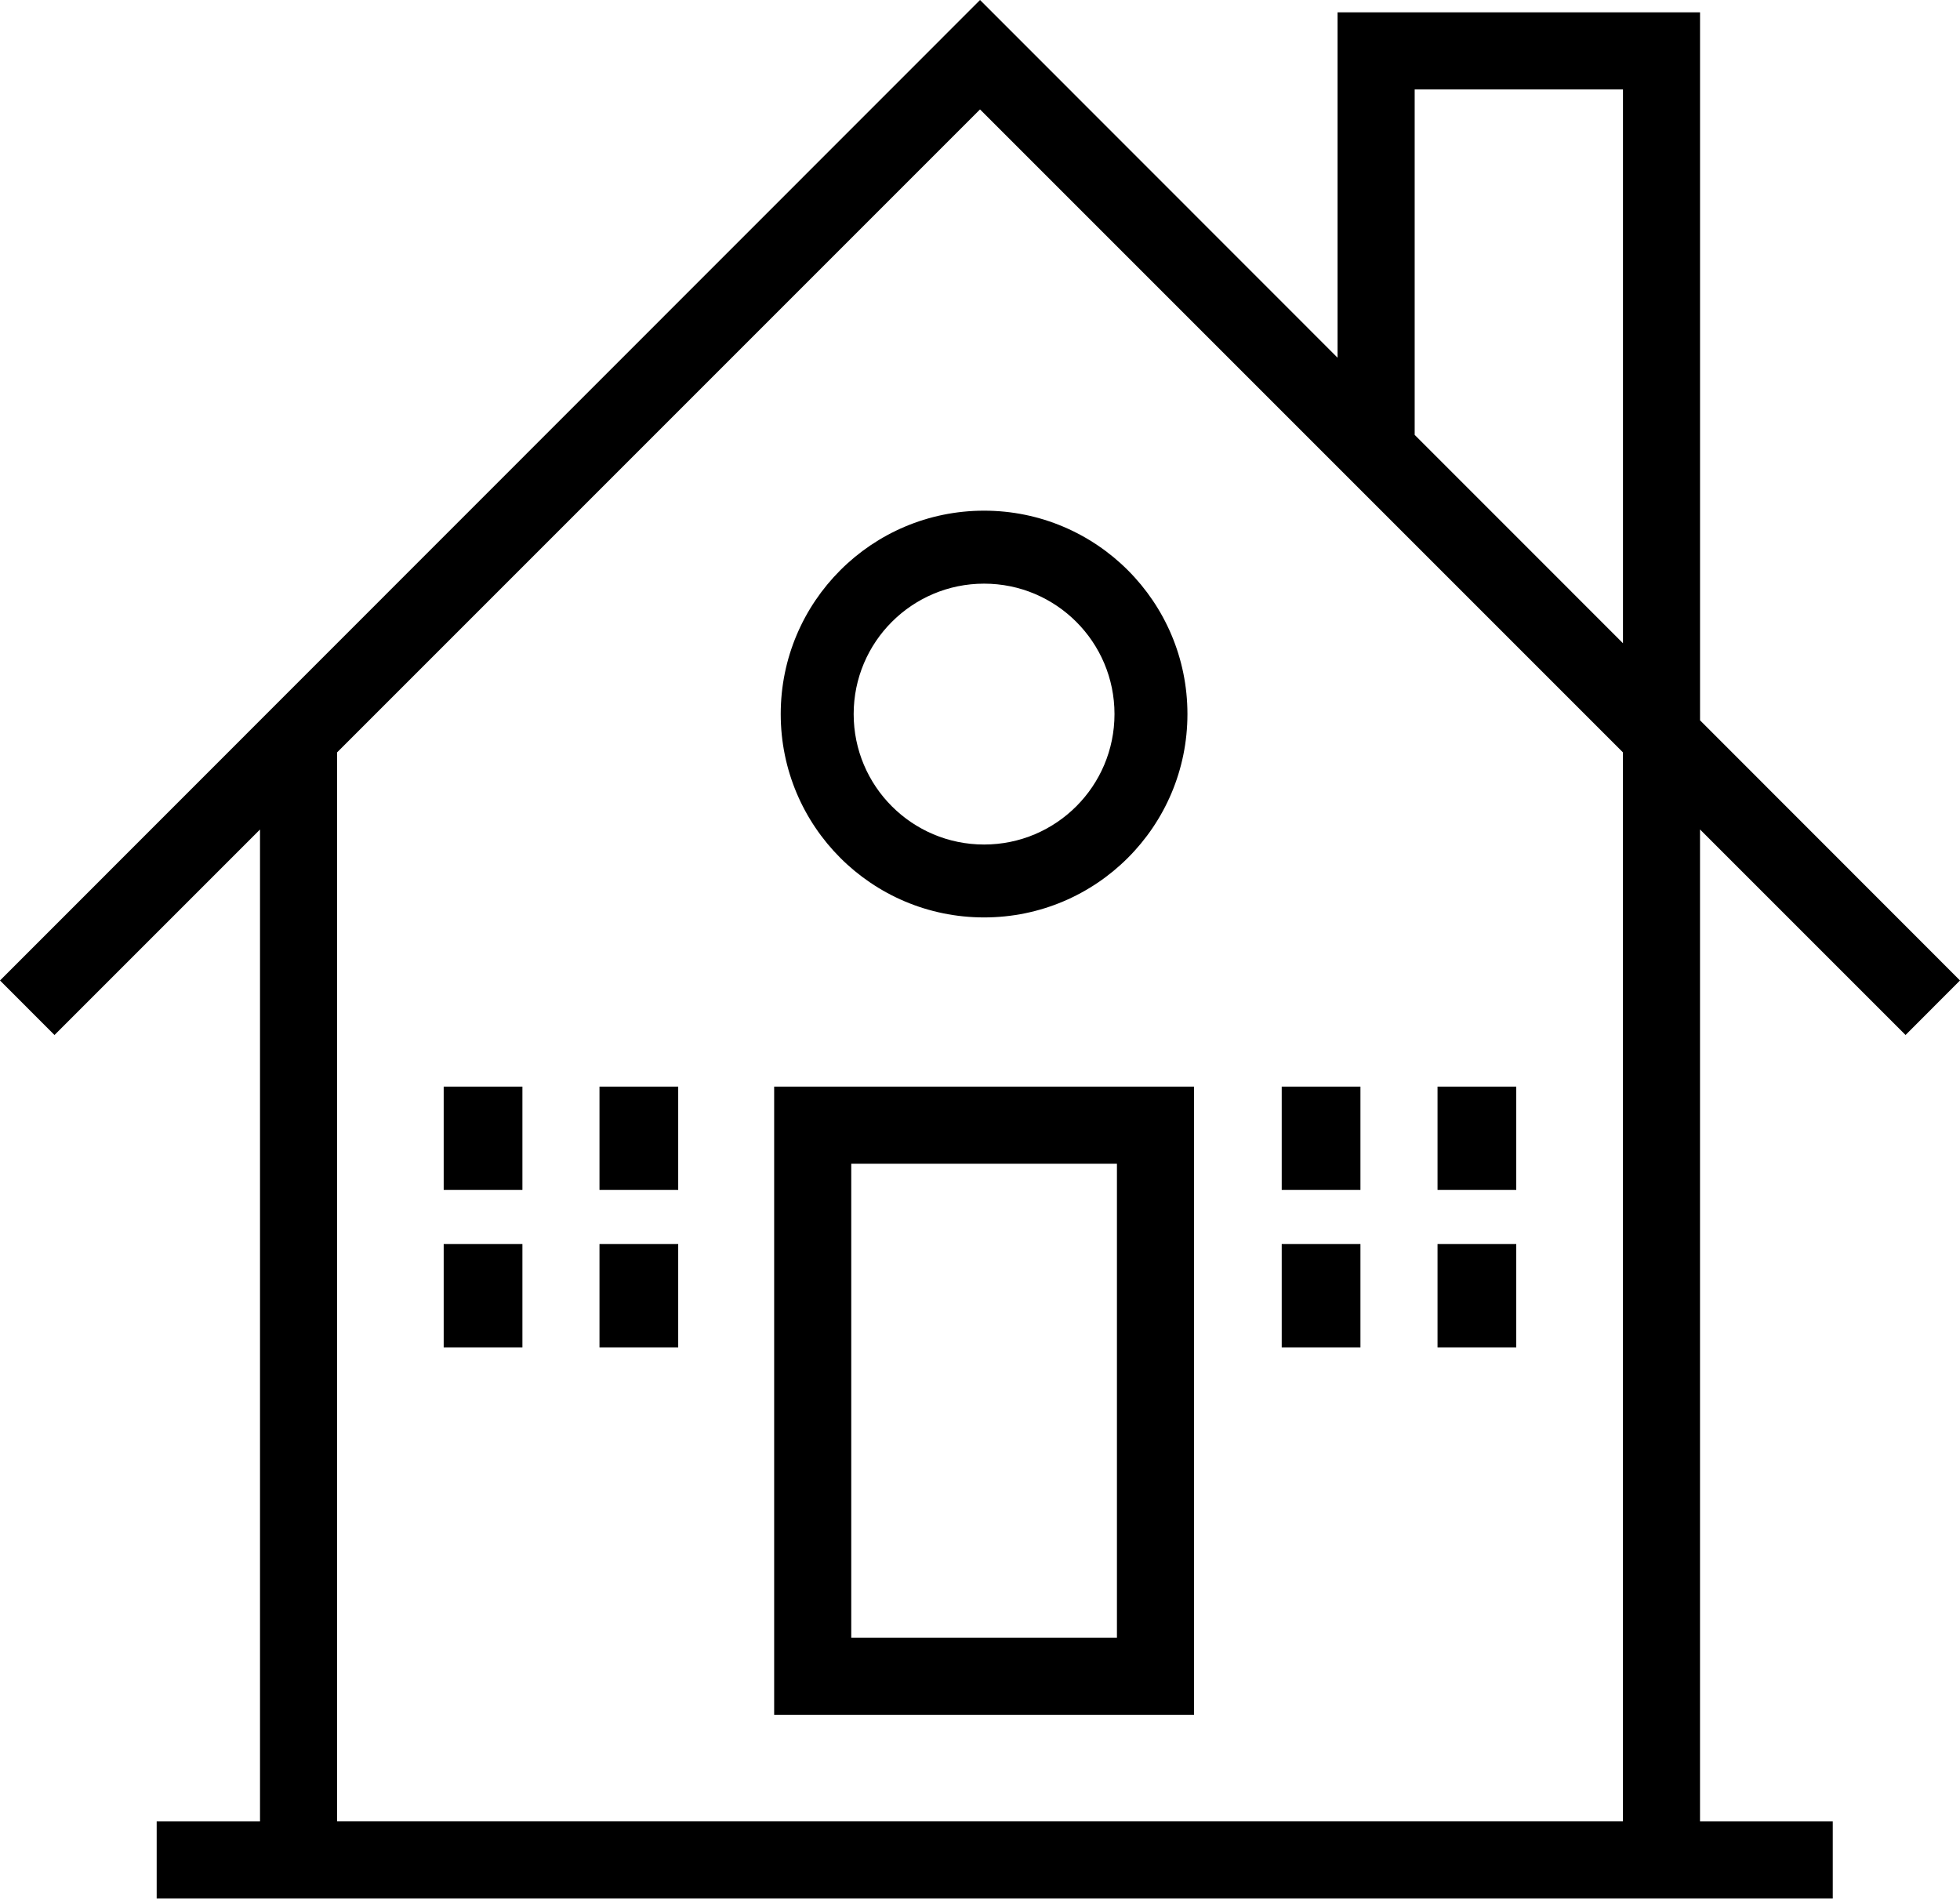
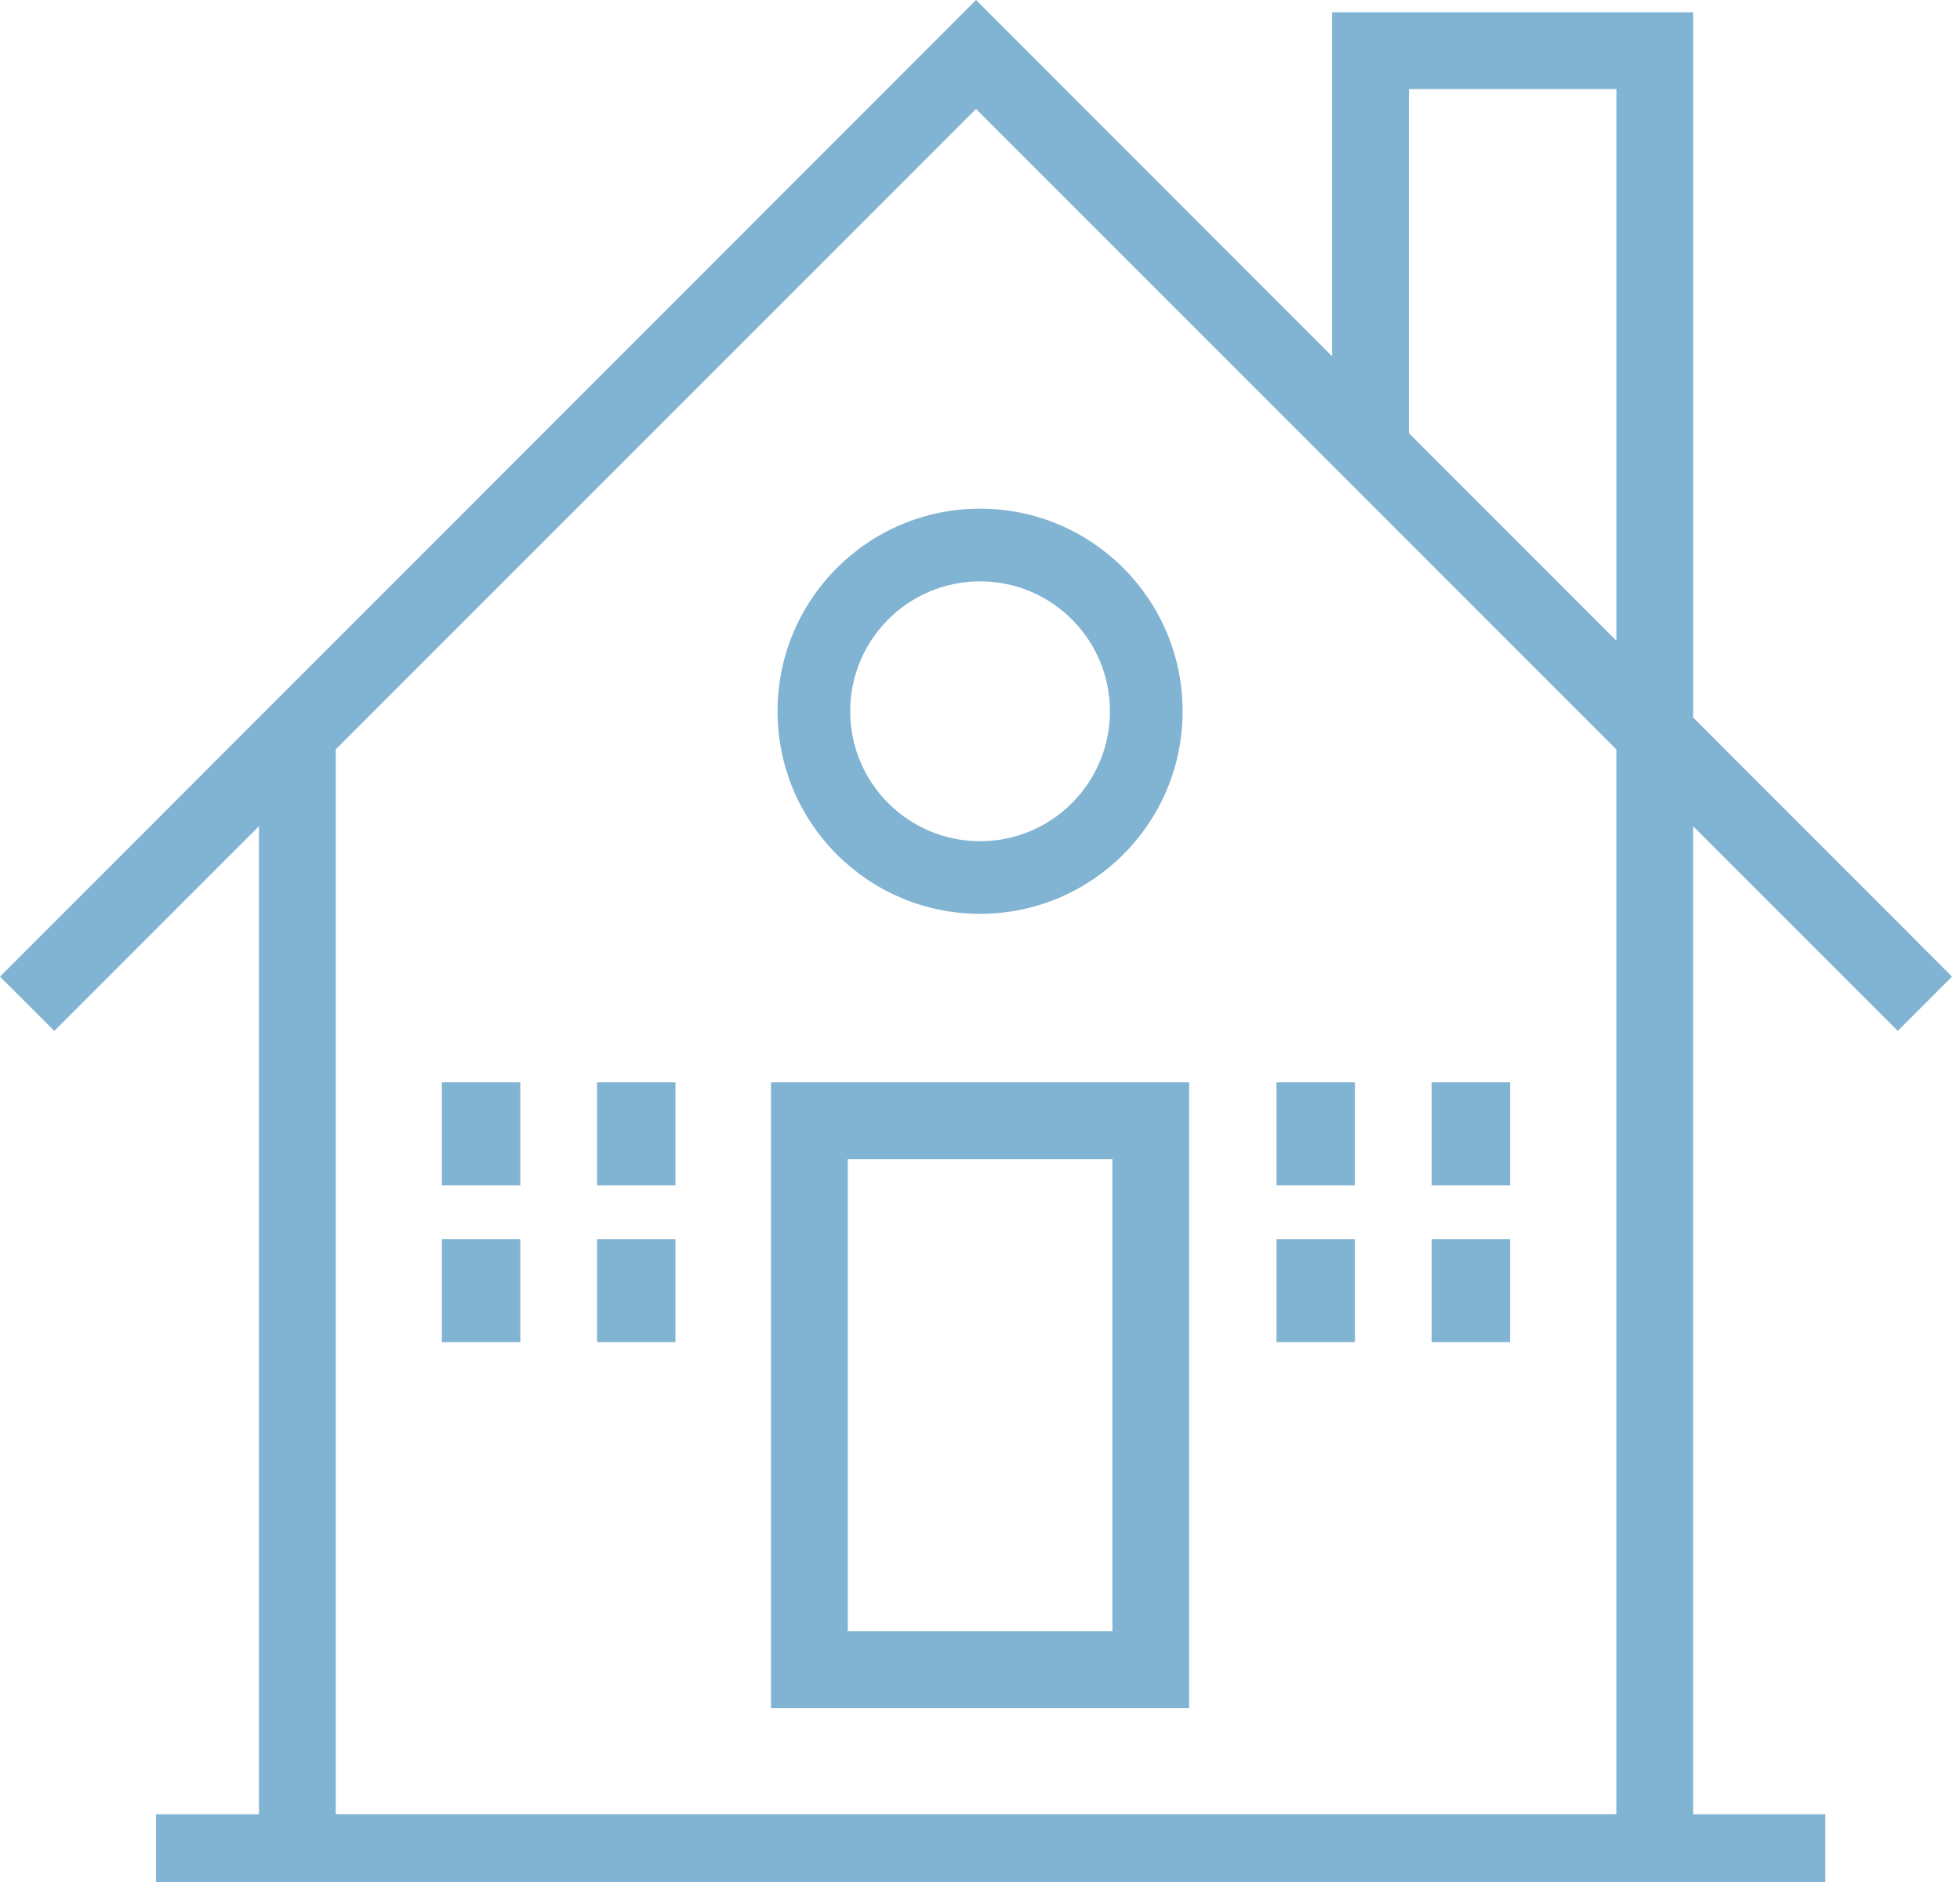
- <svg xmlns="http://www.w3.org/2000/svg" version="1.1" id="Layer_1" x="0px" y="0px" width="74.695px" height="72.346px" viewBox="0 0 74.695 72.346" enable-background="new 0 0 74.695 72.346" xml:space="preserve">
-   <g>
+ <svg xmlns="http://www.w3.org/2000/svg" version="1.1" id="Layer_1" width="75px" height="72px" viewBox="0 0 75 72" xml:space="preserve">
+   <g fill="#81B3D2">
    <path d="M29.503,65.345h16V41.407h-16V65.345z M42.566,62.407H32.441V44.345h10.125V62.407z" />
    <path d="M72.62,39.44l2.075-2.078l-9.907-9.913V0.47H50.974v13.161L37.349,0L0,37.363l2.077,2.078l7.832-7.832v37.799H5.971v2.938 h63.875v-2.938h-5.059v-37.8L72.62,39.44z M53.913,3.408h7.938v21.104l-7.938-7.94V3.408z M61.85,69.407H12.846V28.671 L37.348,4.169L61.85,28.671V69.407z" />
    <path d="M29.753,27.21c0,4.28,3.47,7.75,7.75,7.75s7.75-3.47,7.75-7.75c0-4.279-3.47-7.75-7.75-7.75S29.753,22.93,29.753,27.21z M37.503,22.241c2.745,0,4.97,2.225,4.97,4.97s-2.225,4.971-4.97,4.971s-4.97-2.226-4.97-4.971S34.759,22.241,37.503,22.241z" />
    <rect x="16.909" y="41.407" width="3" height="3.938" />
    <rect x="22.846" y="41.407" width="3" height="3.938" />
    <rect x="16.909" y="47.407" width="3" height="3.938" />
    <rect x="22.846" y="47.407" width="3" height="3.938" />
    <rect x="48.846" y="41.407" width="3" height="3.938" />
    <rect x="54.784" y="41.407" width="3" height="3.938" />
    <rect x="48.846" y="47.407" width="3" height="3.938" />
    <rect x="54.784" y="47.407" width="3" height="3.938" />
  </g>
</svg>
